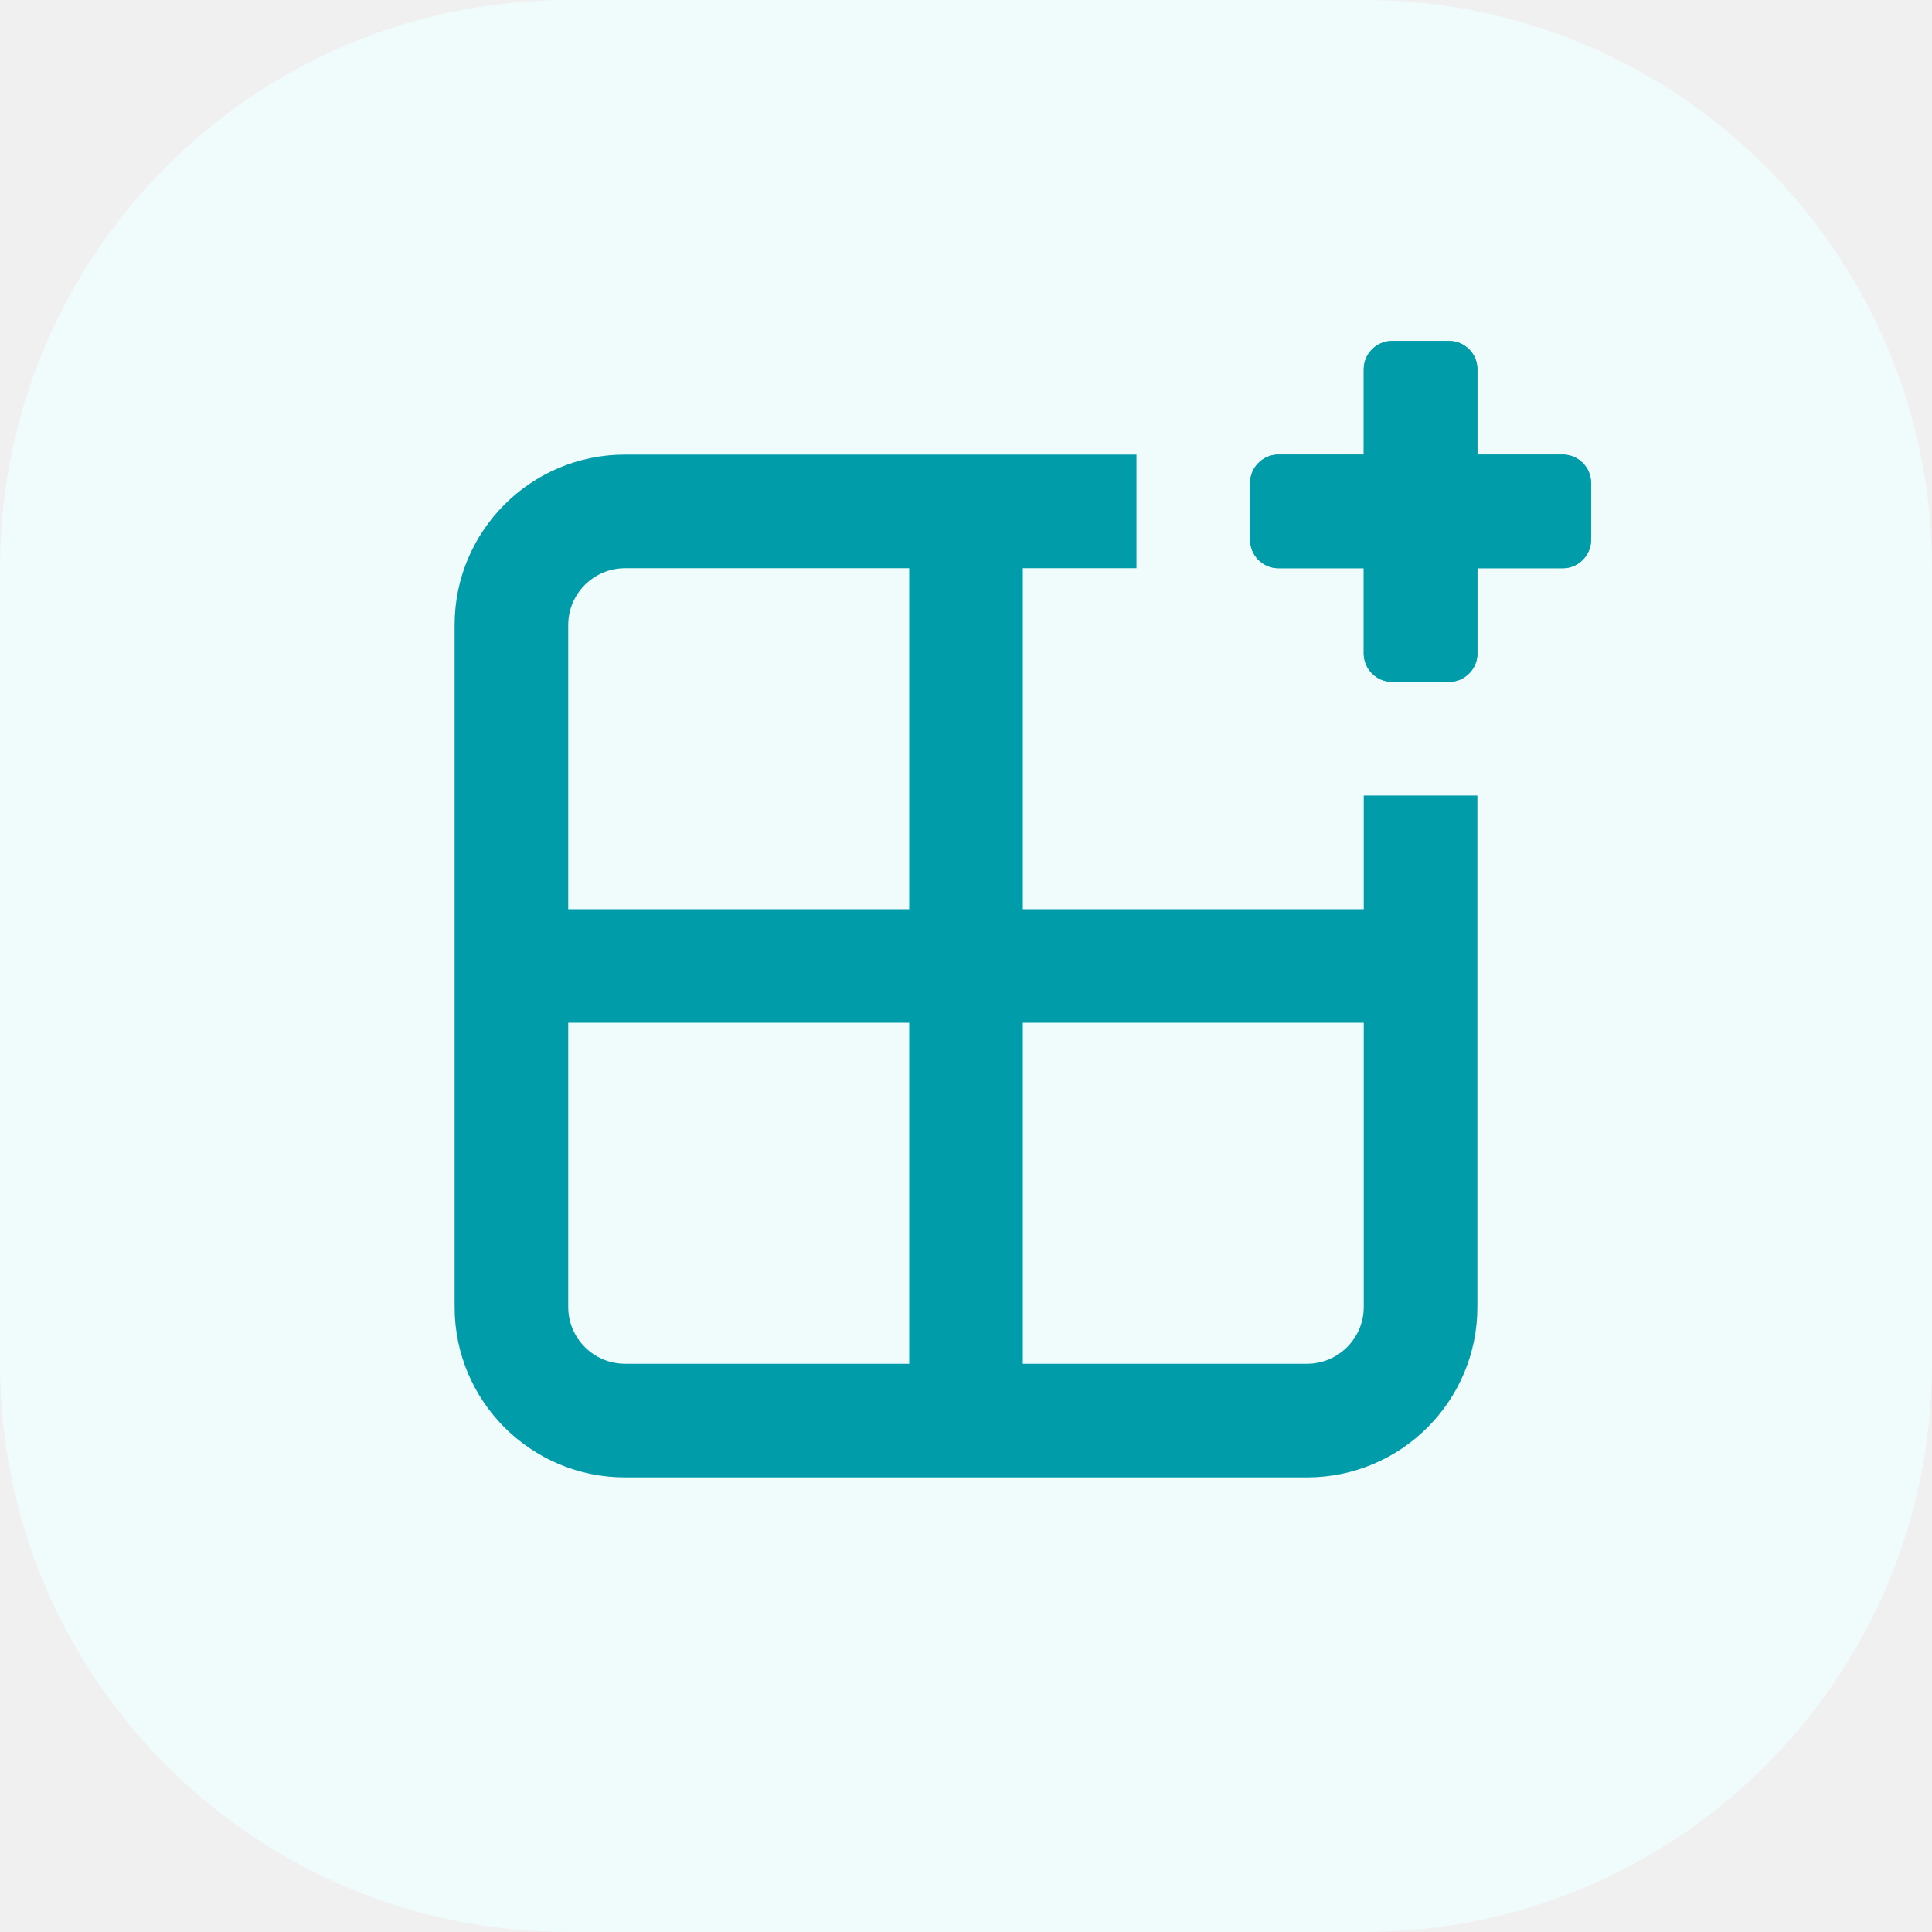
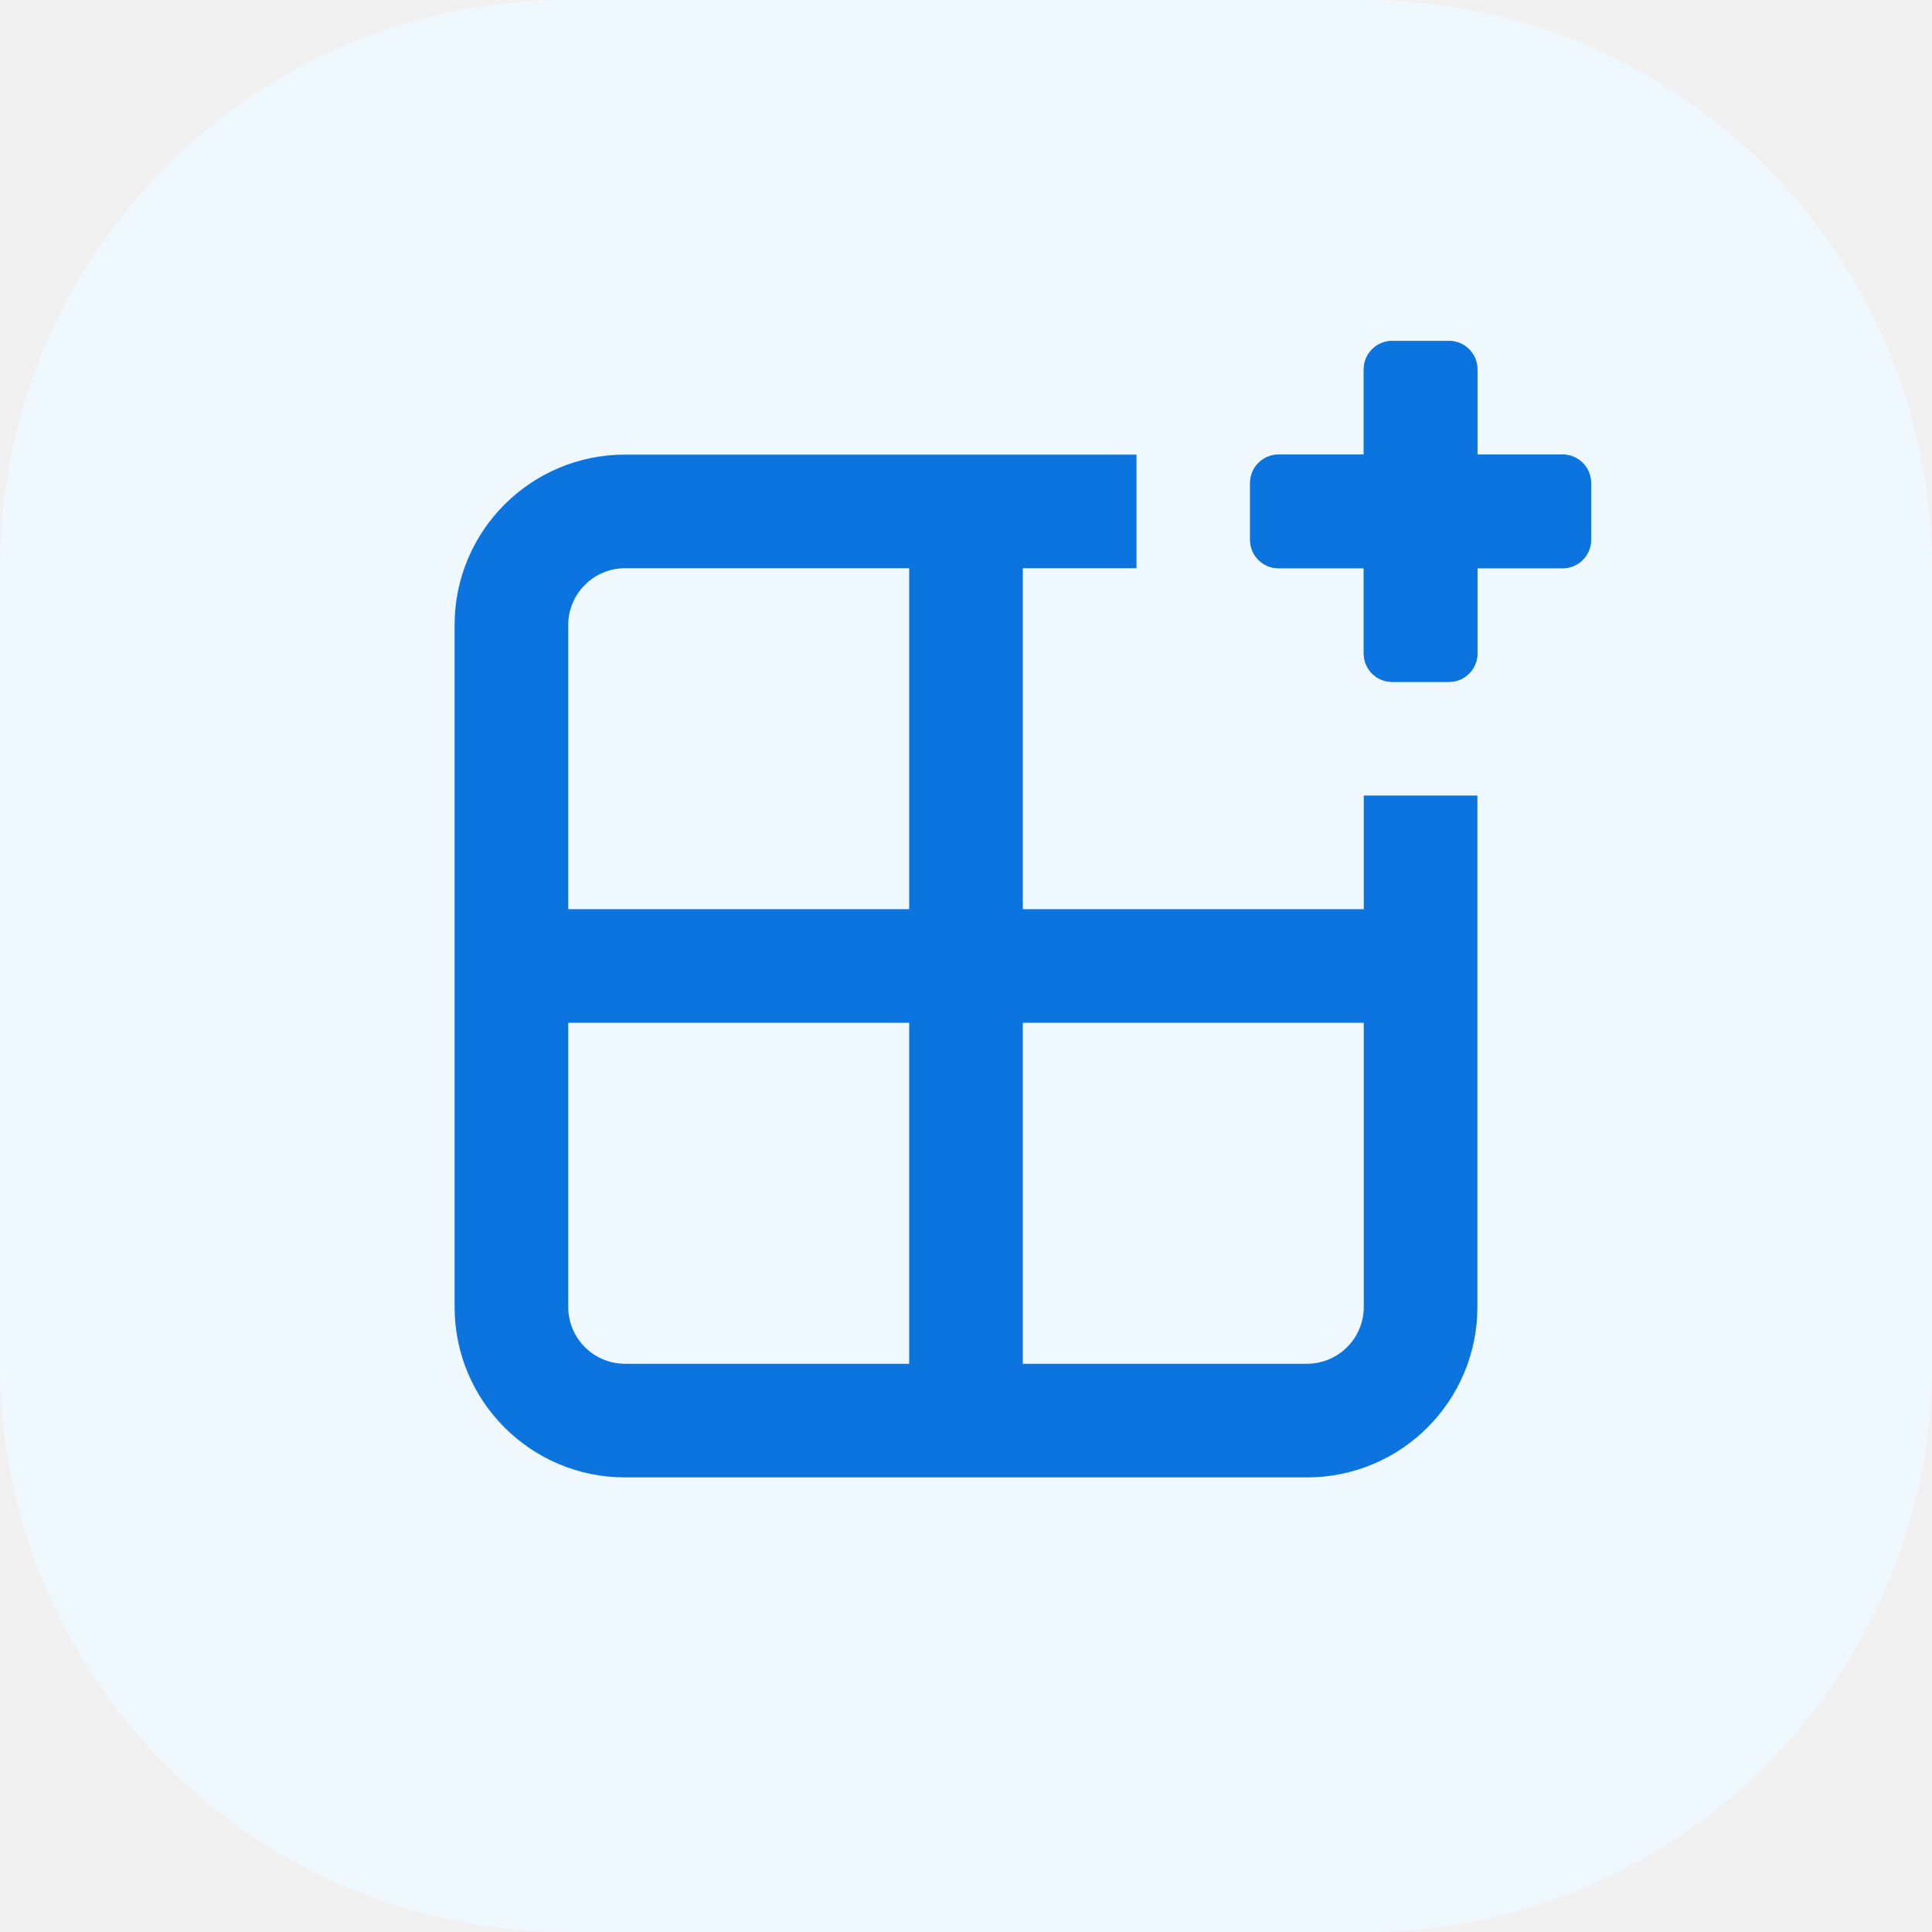
<svg xmlns="http://www.w3.org/2000/svg" width="34" height="34" viewBox="0 0 34 34" fill="none">
-   <rect width="34" height="34" rx="10" fill="#F0FBFC" />
+   <rect width="34" height="34" rx="10" fill="#EFF8FF" />
  <mask id="path-2-inside-1_501_6066" fill="white">
    <path fill-rule="evenodd" clip-rule="evenodd" d="M18 10H23C23.552 10 24 10.448 24 11V16H18V10ZM16 8H18H23C24.657 8 26 9.343 26 11V23C26 24.657 24.657 26 23 26H18H16H11C9.343 26 8 24.657 8 23V11C8 9.343 9.343 8 11 8H16ZM18 24H23C23.552 24 24 23.552 24 23V18H18V24ZM16 24H11C10.448 24 10 23.552 10 23V18H16V24ZM10 16V11C10 10.448 10.448 10 11 10H16V16H10Z" />
  </mask>
  <path fill-rule="evenodd" clip-rule="evenodd" d="M18 10H23C23.552 10 24 10.448 24 11V16H18V10ZM16 8H18H23C24.657 8 26 9.343 26 11V23C26 24.657 24.657 26 23 26H18H16H11C9.343 26 8 24.657 8 23V11C8 9.343 9.343 8 11 8H16ZM18 24H23C23.552 24 24 23.552 24 23V18H18V24ZM16 24H11C10.448 24 10 23.552 10 23V18H16V24ZM10 16V11C10 10.448 10.448 10 11 10H16V16H10Z" fill="white" />
-   <path d="M18 10V9H17V10H18ZM24 16V17H25V16H24ZM18 16H17V17H18V16ZM18 24H17V25H18V24ZM24 18H25V17H24V18ZM18 18V17H17V18H18ZM16 24V25H17V24H16ZM10 18V17H9V18H10ZM16 18H17V17H16V18ZM10 16H9V17H10V16ZM16 10H17V9H16V10ZM16 16V17H17V16H16ZM23 9H18V11H23V9ZM25 11C25 9.895 24.105 9 23 9V11H25ZM25 16V11H23V16H25ZM24 15H18V17H24V15ZM19 16V10H17V16H19ZM18 7H16V9H18V7ZM23 7H18V9H23V7ZM27 11C27 8.791 25.209 7 23 7V9C24.105 9 25 9.895 25 11H27ZM27 23V11H25V23H27ZM23 27C25.209 27 27 25.209 27 23H25C25 24.105 24.105 25 23 25V27ZM18 27H23V25H18V27ZM16 27H18V25H16V27ZM11 27H16V25H11V27ZM7 23C7 25.209 8.791 27 11 27V25C9.895 25 9 24.105 9 23H7ZM7 11V23H9V11H7ZM11 7C8.791 7 7 8.791 7 11H9C9 9.895 9.895 9 11 9V7ZM16 7H11V9H16V7ZM18 25H23V23H18V25ZM23 25C24.105 25 25 24.105 25 23H23V25ZM25 23V18H23V23H25ZM18 19H24V17H18V19ZM19 24V18H17V24H19ZM11 25H16V23H11V25ZM9 23C9 24.105 9.895 25 11 25V23H11H9ZM9 18V23H11V18H9ZM10 19H16V17H10V19ZM15 18V24H17V18H15ZM9 11V16H11V11H9ZM11 9C9.895 9 9 9.895 9 11H11V11V9ZM16 9H11V11H16V9ZM15 10V16H17V10H15ZM16 15H10V17H16V15Z" fill="#019CAA" mask="url(#path-2-inside-1_501_6066)" />
-   <rect x="20" y="5" width="9" height="9" fill="#F0FBFC" />
+   <path d="M18 10V9H17V10H18ZM24 16V17H25V16H24ZM18 16H17V17H18V16ZM18 24H17V25H18V24ZM24 18H25V17H24V18ZM18 18V17H17V18H18ZM16 24V25H17V24H16ZM10 18V17H9V18H10ZM16 18H17V17H16V18ZM10 16H9V17H10V16ZM16 10H17V9H16V10ZM16 16V17H17V16H16ZM23 9H18V11H23V9ZM25 11C25 9.895 24.105 9 23 9V11H25ZM25 16V11H23V16H25ZM24 15H18V17H24V15ZM19 16V10H17V16H19ZM18 7H16V9H18V7ZM23 7H18V9H23V7ZM27 11C27 8.791 25.209 7 23 7V9C24.105 9 25 9.895 25 11H27ZM27 23V11H25V23H27ZM23 27C25.209 27 27 25.209 27 23H25C25 24.105 24.105 25 23 25V27ZM18 27H23V25H18V27ZM16 27H18V25H16V27ZM11 27H16V25H11V27ZM7 23C7 25.209 8.791 27 11 27V25C9.895 25 9 24.105 9 23H7ZM7 11V23H9V11H7ZM11 7C8.791 7 7 8.791 7 11H9C9 9.895 9.895 9 11 9V7ZM16 7H11V9H16V7ZM18 25H23V23H18V25ZM23 25C24.105 25 25 24.105 25 23H23V25ZM25 23V18H23V23H25ZM18 19H24V17H18V19ZM19 24V18H17V24H19ZM11 25H16V23H11V25ZM9 23C9 24.105 9.895 25 11 25V23H11H9ZM9 18V23H11V18H9ZM10 19H16V17H10V19ZM15 18V24H17V18H15ZM9 11V16H11V11H9ZM11 9C9.895 9 9 9.895 9 11H11V11V9ZM16 9H11V11H16V9ZM15 10V16H17V10H15ZM16 15H10V17H16V15Z" fill="#0C74DF" mask="url(#path-2-inside-1_501_6066)" />
+   <rect x="20" y="5" width="9" height="9" fill="#EFF8FF" />
  <mask id="path-5-inside-2_501_6066" fill="white">
    <path fill-rule="evenodd" clip-rule="evenodd" d="M24 11.5C24 11.776 24.224 12 24.5 12H25.5C25.776 12 26 11.776 26 11.5V10H27.5C27.776 10 28 9.776 28 9.5V8.5C28 8.224 27.776 8 27.5 8H26V6.5C26 6.224 25.776 6 25.5 6H24.5C24.224 6 24 6.224 24 6.5V8H22.5C22.224 8 22 8.224 22 8.5V9.5C22 9.776 22.224 10 22.5 10H24V11.5Z" />
  </mask>
-   <path fill-rule="evenodd" clip-rule="evenodd" d="M24 11.5C24 11.776 24.224 12 24.5 12H25.5C25.776 12 26 11.776 26 11.5V10H27.5C27.776 10 28 9.776 28 9.5V8.5C28 8.224 27.776 8 27.5 8H26V6.5C26 6.224 25.776 6 25.5 6H24.5C24.224 6 24 6.224 24 6.5V8H22.5C22.224 8 22 8.224 22 8.5V9.5C22 9.776 22.224 10 22.5 10H24V11.5Z" fill="#019CAA" />
-   <path d="M26 10V9H25V10H26ZM26 8H25V9H26V8ZM24 8V9H25V8H24ZM24 10H25V9H24V10ZM24.5 11C24.776 11 25 11.224 25 11.5H23C23 12.328 23.672 13 24.5 13V11ZM25.5 11H24.5V13H25.5V11ZM25 11.5C25 11.224 25.224 11 25.5 11V13C26.328 13 27 12.328 27 11.5H25ZM25 10V11.5H27V10H25ZM27.5 9H26V11H27.5V9ZM27 9.5C27 9.224 27.224 9 27.5 9V11C28.328 11 29 10.328 29 9.5H27ZM27 8.5V9.5H29V8.5H27ZM27.5 9C27.224 9 27 8.776 27 8.5H29C29 7.672 28.328 7 27.5 7V9ZM26 9H27.5V7H26V9ZM25 6.5V8H27V6.5H25ZM25.5 7C25.224 7 25 6.776 25 6.5H27C27 5.672 26.328 5 25.5 5V7ZM24.5 7H25.5V5H24.5V7ZM25 6.5C25 6.776 24.776 7 24.5 7V5C23.672 5 23 5.672 23 6.5H25ZM25 8V6.5H23V8H25ZM22.5 9H24V7H22.5V9ZM23 8.5C23 8.776 22.776 9 22.5 9V7C21.672 7 21 7.672 21 8.5H23ZM23 9.5V8.5H21V9.5H23ZM22.5 9C22.776 9 23 9.224 23 9.5H21C21 10.328 21.672 11 22.5 11V9ZM24 9H22.5V11H24V9ZM25 11.5V10H23V11.5H25Z" fill="#019CAA" mask="url(#path-5-inside-2_501_6066)" />
+   <path fill-rule="evenodd" clip-rule="evenodd" d="M24 11.5C24 11.776 24.224 12 24.5 12H25.5C25.776 12 26 11.776 26 11.5V10H27.5C27.776 10 28 9.776 28 9.5V8.5C28 8.224 27.776 8 27.5 8H26V6.5C26 6.224 25.776 6 25.5 6H24.5C24.224 6 24 6.224 24 6.5V8H22.5C22.224 8 22 8.224 22 8.5V9.5C22 9.776 22.224 10 22.5 10H24V11.5Z" fill="#0C74DF" />
+   <path d="M26 10V9H25V10H26ZM26 8H25V9H26V8ZM24 8V9H25V8H24ZM24 10H25V9H24V10ZM24.5 11C24.776 11 25 11.224 25 11.5H23C23 12.328 23.672 13 24.5 13V11ZM25.5 11H24.5V13H25.5V11ZM25 11.5C25 11.224 25.224 11 25.5 11V13C26.328 13 27 12.328 27 11.5H25ZM25 10V11.5H27V10H25ZM27.5 9H26V11H27.5V9ZM27 9.5C27 9.224 27.224 9 27.5 9V11C28.328 11 29 10.328 29 9.5H27ZM27 8.5V9.5H29V8.5H27ZM27.5 9C27.224 9 27 8.776 27 8.5H29C29 7.672 28.328 7 27.5 7V9ZM26 9H27.5V7H26V9ZM25 6.5V8H27V6.5H25ZM25.5 7C25.224 7 25 6.776 25 6.5H27C27 5.672 26.328 5 25.5 5V7ZM24.5 7H25.5V5H24.5V7ZM25 6.5C25 6.776 24.776 7 24.5 7V5C23.672 5 23 5.672 23 6.5H25ZM25 8V6.5H23V8H25ZM22.5 9H24V7H22.5V9ZM23 8.5C23 8.776 22.776 9 22.5 9V7C21.672 7 21 7.672 21 8.5H23ZM23 9.5V8.5H21V9.5H23ZM22.5 9C22.776 9 23 9.224 23 9.5H21C21 10.328 21.672 11 22.5 11V9ZM24 9H22.5V11H24V9ZM25 11.5V10H23V11.5H25Z" fill="#0C74DF" mask="url(#path-5-inside-2_501_6066)" />
</svg>
